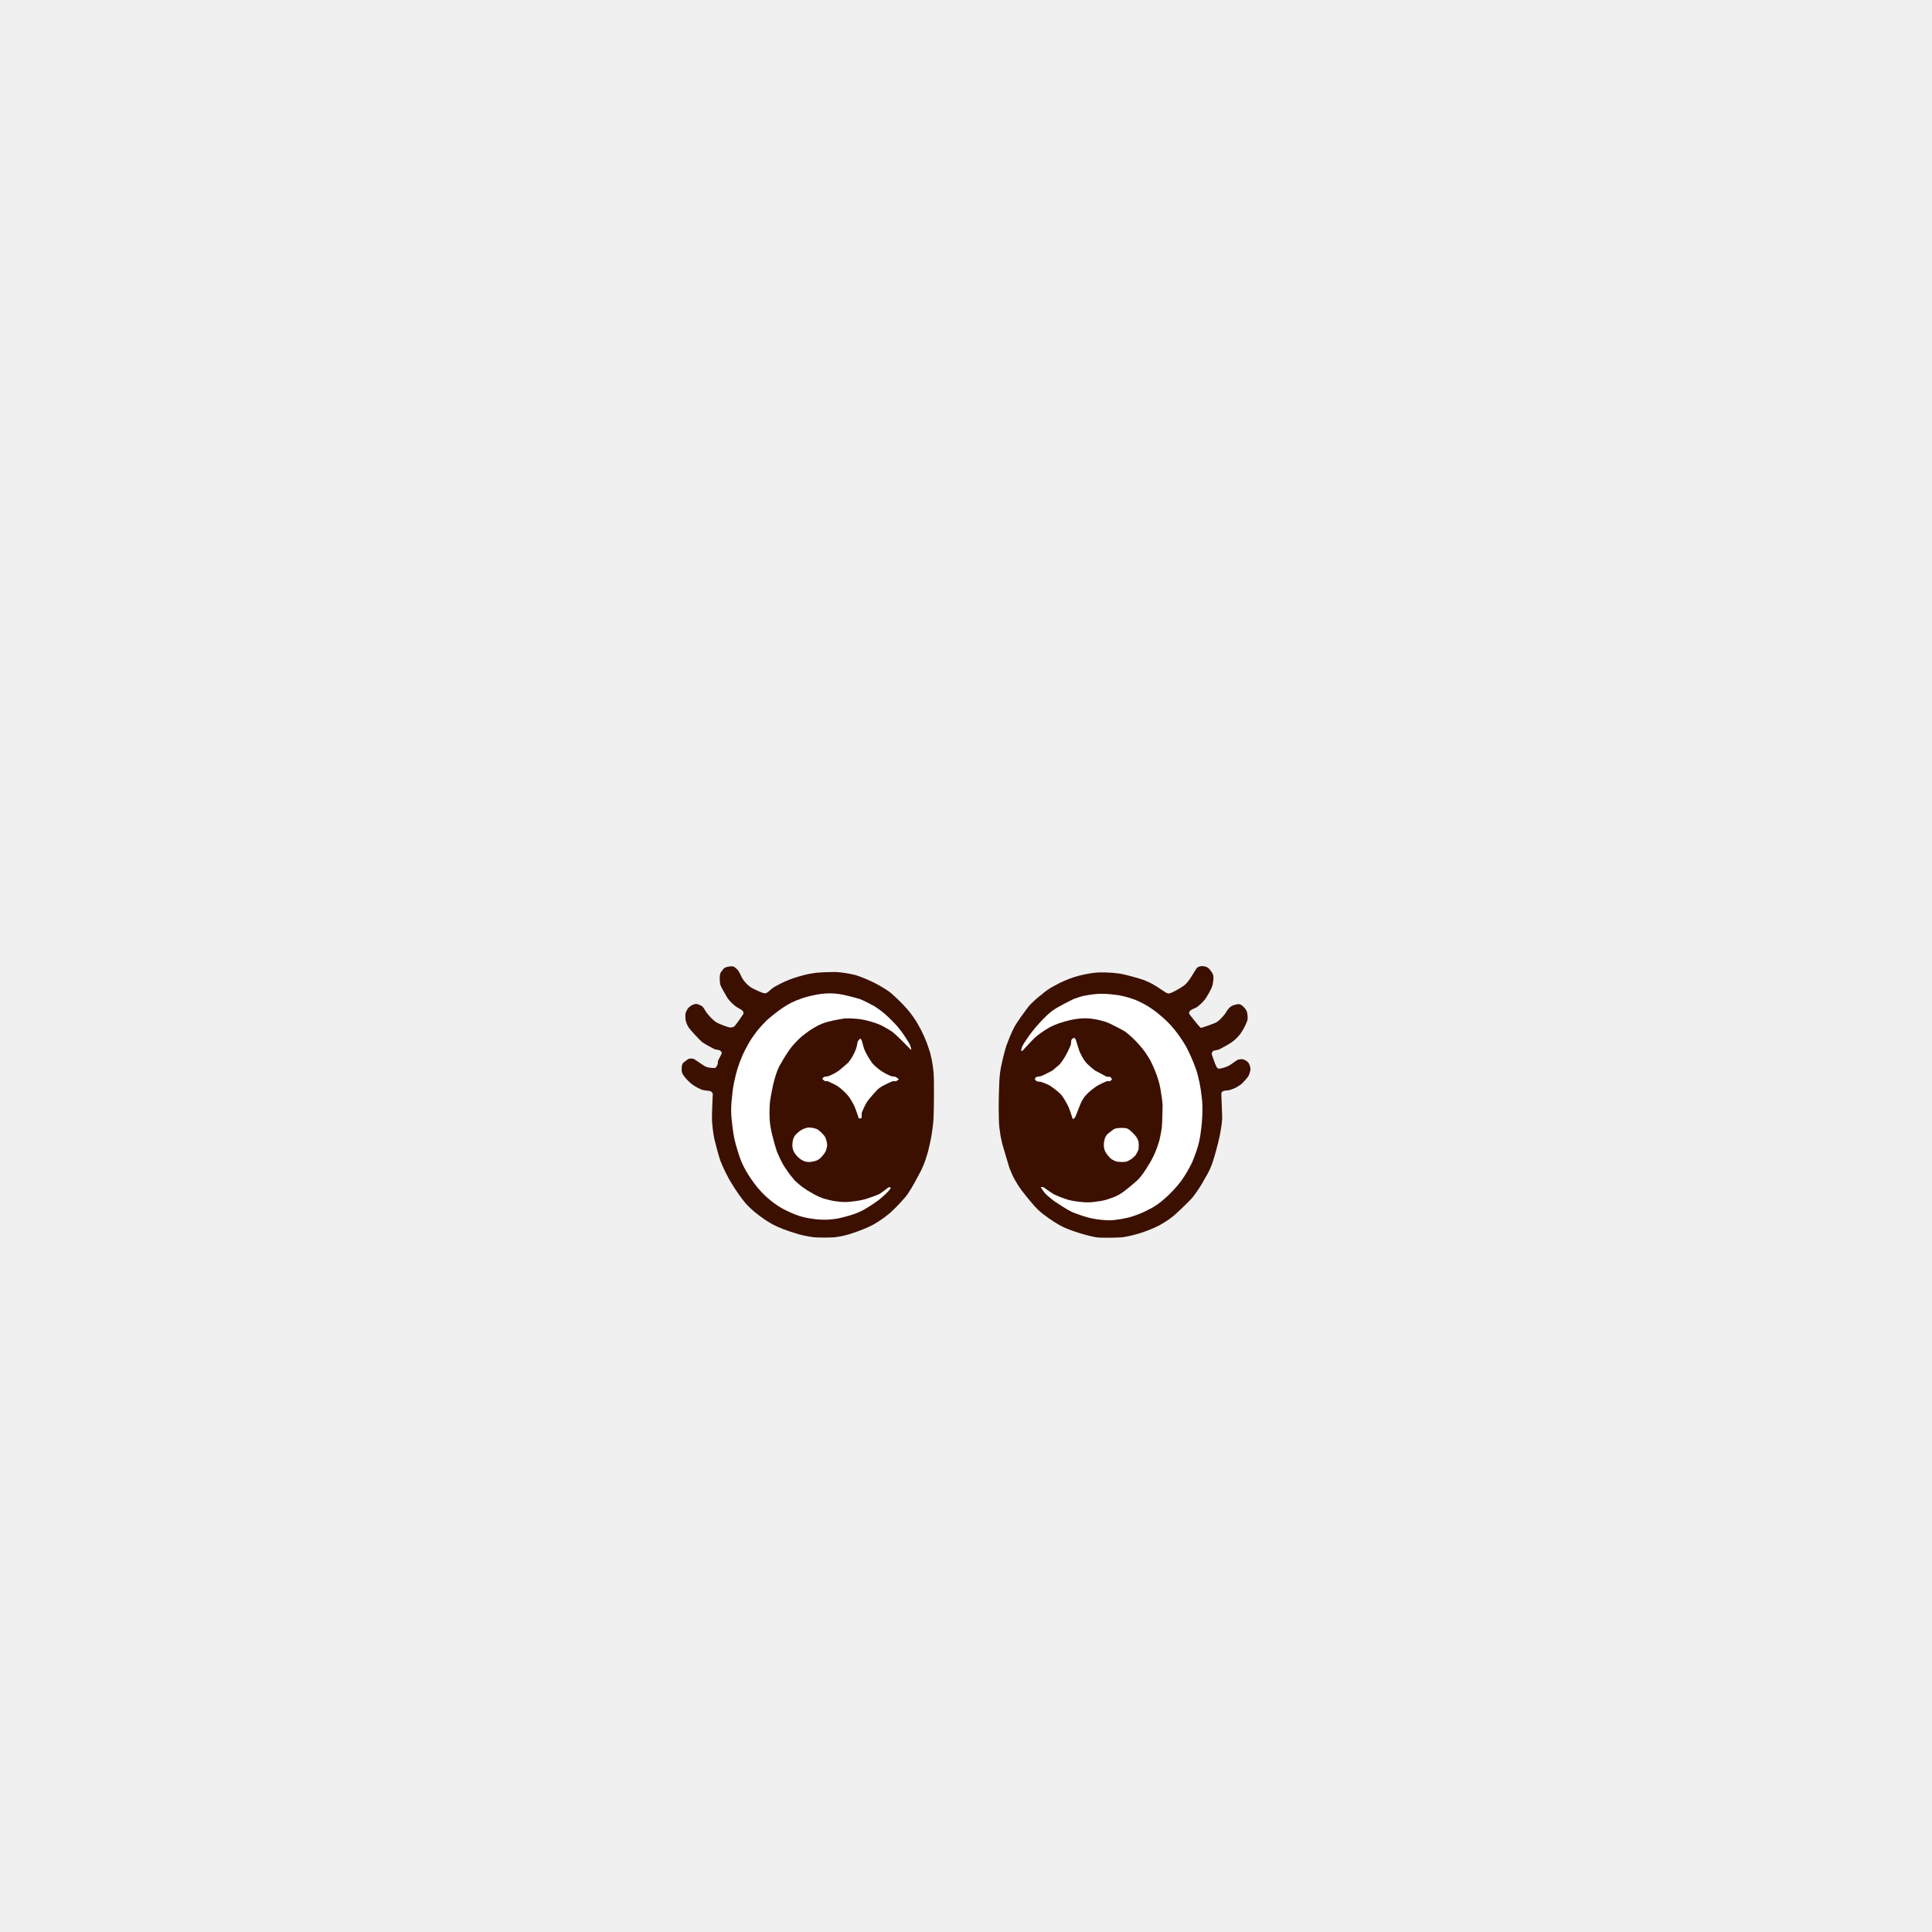
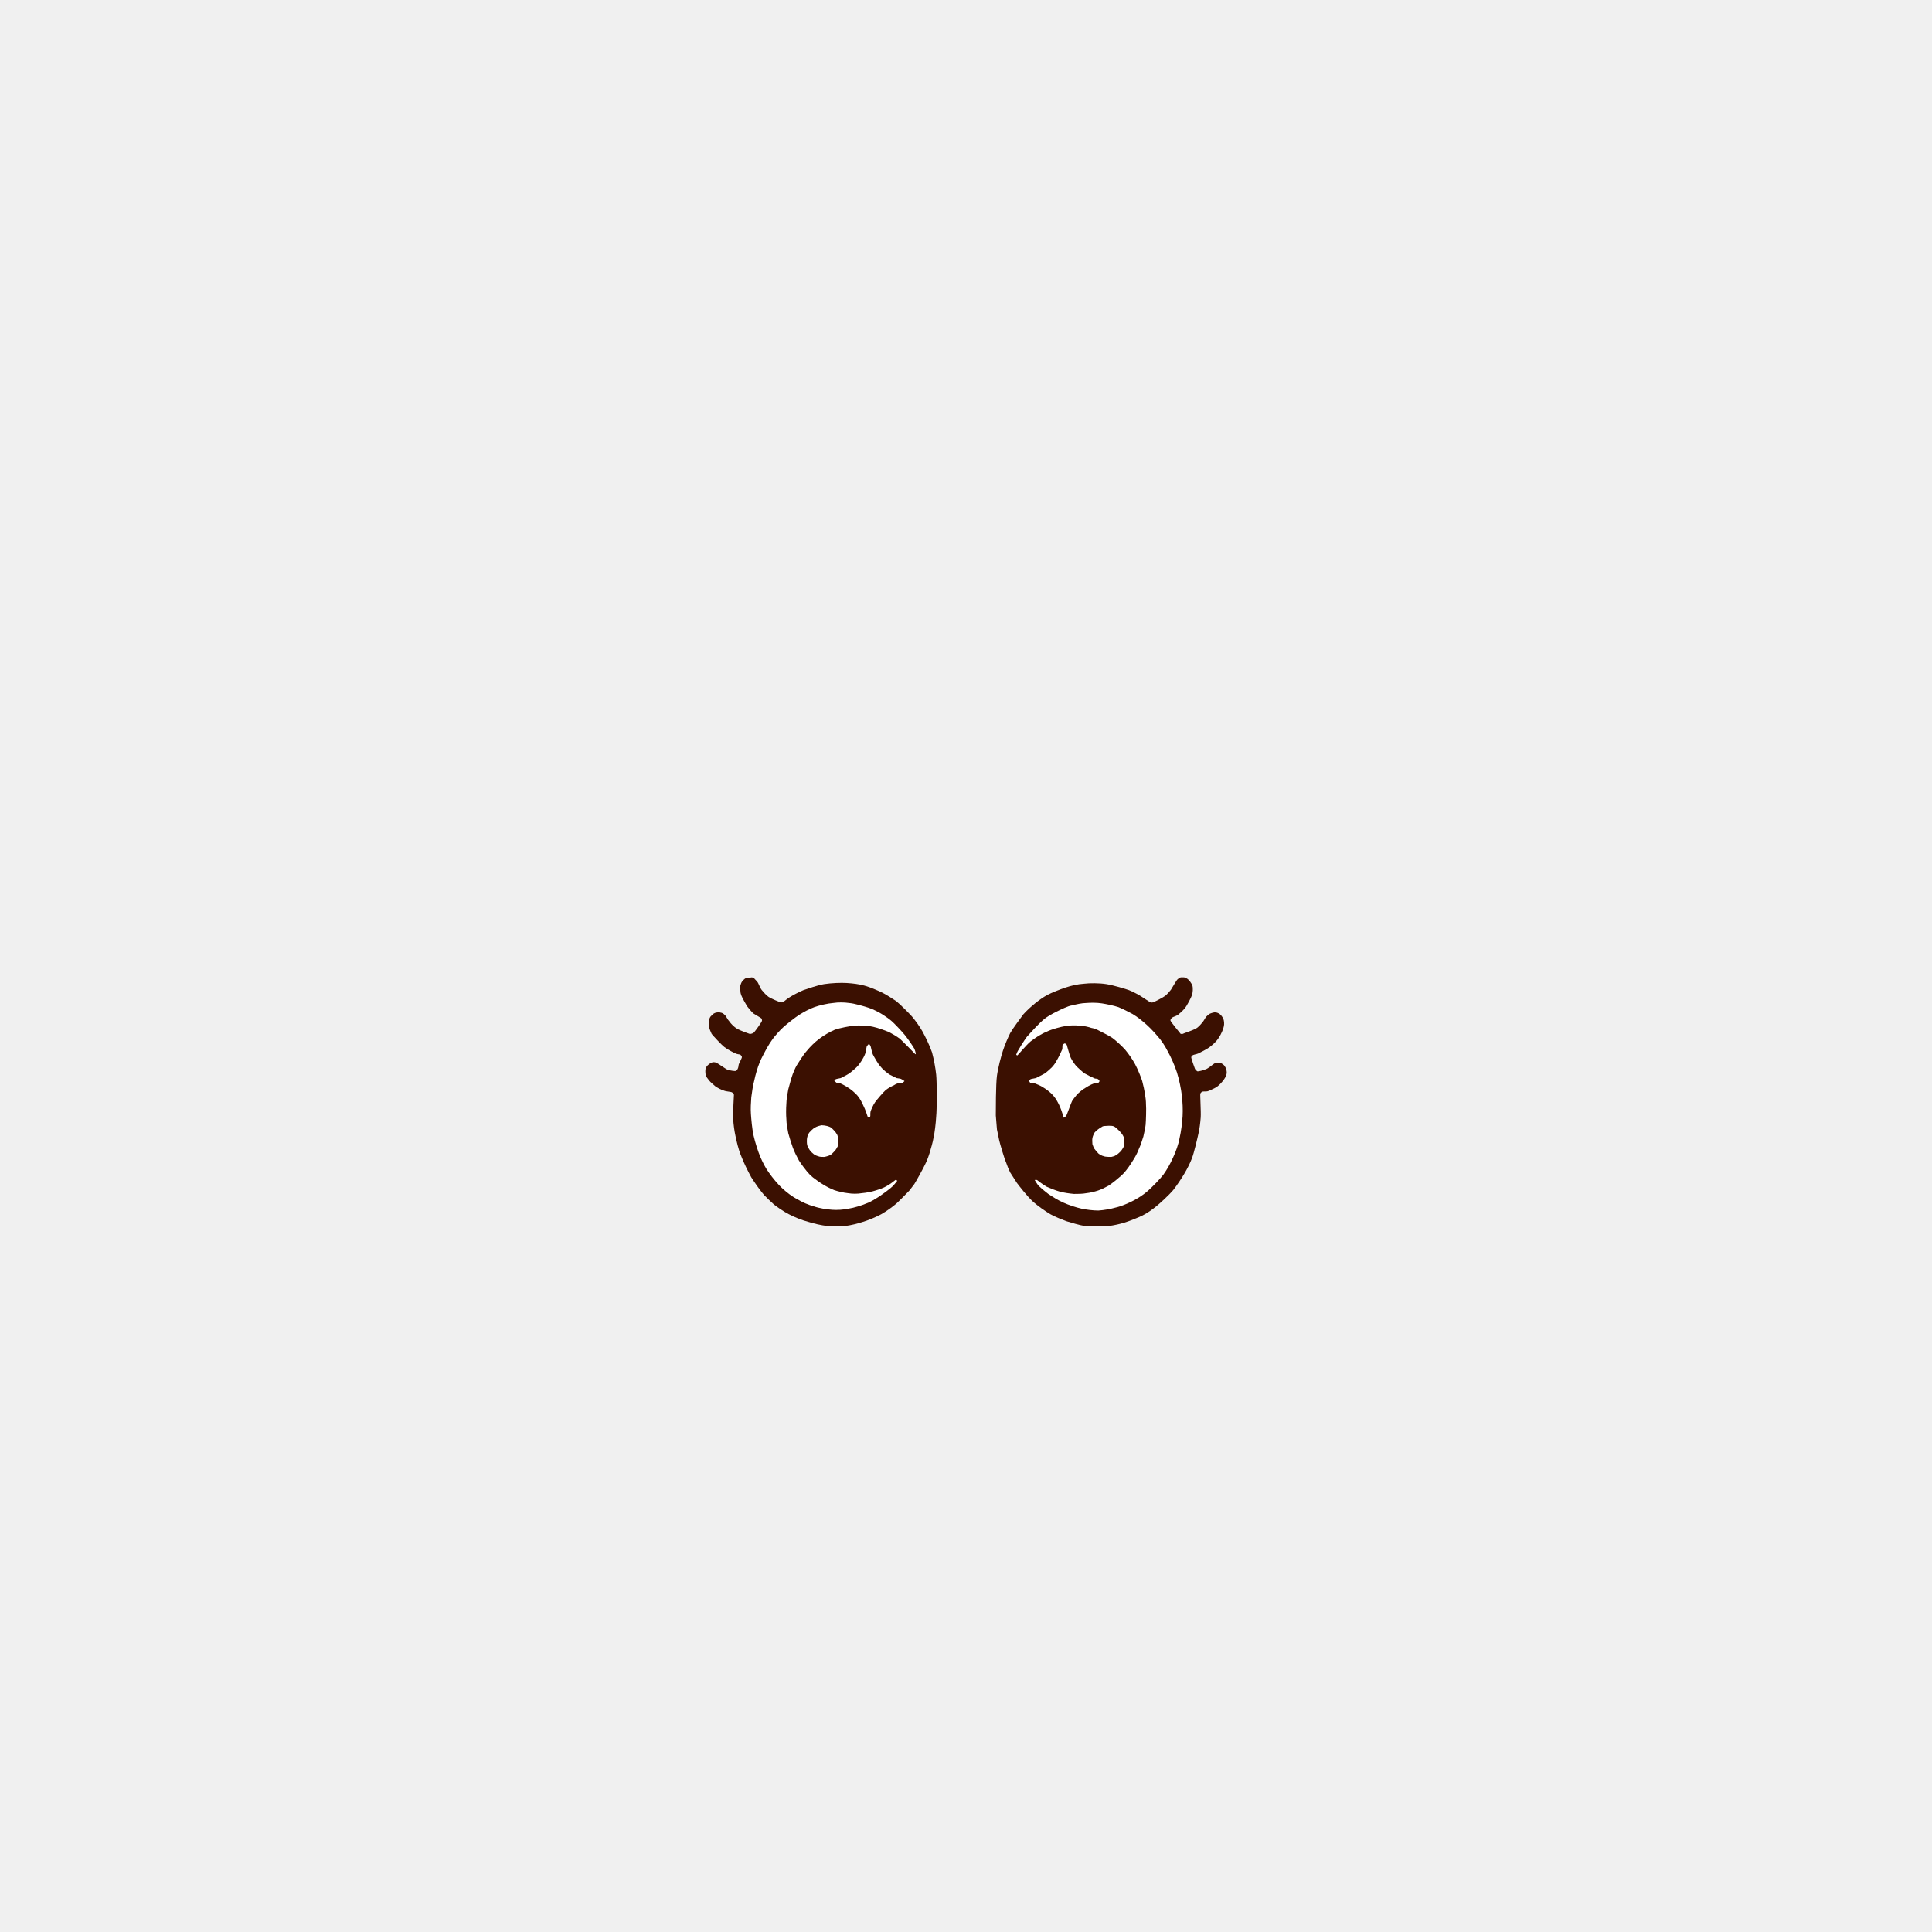
<svg xmlns="http://www.w3.org/2000/svg" viewBox="0 0 512 512" width="512" height="512" data-pathways="1" data-source-viewbox="0 0 281 281">
  <g id="art">
-     <path style="fill:#3b1001" d="M320.2 256.5C319.9 256.3 319.4 256.1 319.1 256.1C318.8 256 318.4 256 318.1 256.1C317.8 256.1 317.4 256.3 317.2 256.5C316.9 256.8 315.7 259 315.2 259.6C314.8 260.2 314.2 260.9 313.6 261.3C313 261.8 310.4 263.2 310.1 263.2C309.9 263.3 309.6 263.3 309.3 263.2C309.1 263.2 306.7 261.5 305.8 261C305 260.5 304 260.1 303.1 259.7C302.2 259.4 298.6 258.3 296.6 258C294.5 257.7 291.7 257.6 290 257.8C288.3 258 286.4 258.4 284.8 258.9C283.1 259.4 280.7 260.5 279.5 261.2C278.3 261.8 277 262.7 276 263.6C274.9 264.4 273.6 265.6 272.6 266.7C271.7 267.9 269.6 270.7 268.8 272.2C268 273.7 267.3 275.5 266.7 277.1C266.2 278.7 265.3 282.1 265 284.5C264.7 286.8 264.6 294.7 264.7 295.9C264.7 297.2 264.8 298.9 265 299.9C265.1 301 265.4 302.1 265.6 303.1C265.9 304.1 267.2 308.6 267.5 309.5C267.9 310.5 268.3 311.5 268.8 312.4C269.3 313.3 270 314.5 270.7 315.4C271.4 316.3 273.7 319.3 275.2 320.7C276.7 322.1 279.1 323.7 280.5 324.5C281.8 325.3 283.4 325.9 284.9 326.4C286.4 326.9 288.7 327.6 290.5 327.9C292.3 328.1 295.9 328 297.4 327.9C298.8 327.7 300.4 327.3 301.8 326.9C303.2 326.5 305.8 325.5 307.1 324.8C308.4 324.1 309.8 323.2 310.9 322.3C312.1 321.3 314.6 318.9 315.9 317.5C317.1 316 318.5 313.9 319.2 312.5C320 311.2 320.8 309.7 321.3 308.2C321.8 306.8 322.9 302.7 323.2 301.2C323.5 299.7 323.8 298 323.9 296.4C323.9 294.9 323.6 289.8 323.7 289.6C323.8 289.3 324.1 289.2 324.3 289.1C324.6 289 325.3 289 325.8 288.9C326.2 288.8 326.9 288.5 327.4 288.3C327.9 288 328.6 287.6 329.1 287.2C329.6 286.7 330.6 285.6 330.9 285.1C331.1 284.6 331.3 284 331.4 283.5C331.4 283 331.2 282.2 330.9 281.7C330.6 281.3 330 280.9 329.6 280.8C329.2 280.6 328.6 280.7 328.2 280.8C327.7 280.9 326.2 282.2 325.5 282.5C324.7 282.9 323.2 283.3 322.9 283.2C322.6 283.1 322.4 282.8 322.3 282.5C322.1 282.3 321.1 279.4 321.1 279.2C321.2 279 321.3 278.7 321.5 278.5C321.6 278.4 322.6 278.3 323.1 278.1C323.5 277.9 325.8 276.7 326.7 276C327.6 275.3 328.5 274.4 329.1 273.4C329.7 272.5 330.4 271 330.6 270.3C330.7 269.5 330.6 268.6 330.4 268C330.2 267.5 329.6 266.8 329.3 266.6C329 266.3 328.6 266.1 328.2 266.1C327.8 266.1 326.8 266.4 326.4 266.6C326.1 266.8 325.7 267.1 325.5 267.4C325.2 267.7 324.8 268.6 324.3 269.1C323.9 269.6 323.1 270.5 322.4 270.9C321.7 271.3 318.7 272.3 318.6 272.3C318.4 272.4 318.3 272.4 318.1 272.3C318 272.3 315.1 268.8 315.1 268.5C315.1 268.2 315.3 267.9 315.6 267.7C315.8 267.5 316.7 267.2 317.2 266.9C317.6 266.6 318.7 265.7 319.2 265C319.8 264.3 321.1 262 321.3 261.2C321.5 260.3 321.7 259.2 321.5 258.4C321.3 257.7 320.5 256.8 320.2 256.5Z" />
-     <path style="fill:#3b1001" d="M192.2 256.4C191.8 256.6 191.5 257 191.3 257.3C191 257.6 190.8 258.1 190.8 258.4C190.7 258.8 190.7 260.2 190.9 261C191.2 261.8 192.4 263.8 192.8 264.5C193.3 265.2 194 265.9 194.6 266.4C195.2 267 196.7 267.6 196.8 267.9C197 268.1 197.1 268.4 197 268.7C196.9 268.9 194.9 271.8 194.6 272C194.3 272.2 193.9 272.3 193.5 272.3C193.1 272.3 190.6 271.4 189.8 270.9C189 270.4 188.1 269.4 187.6 268.8C187.1 268.3 186.6 267.2 186.3 266.9C186 266.6 185.7 266.4 185.3 266.3C185 266.1 184.5 266 184.1 266.1C183.7 266.2 183.3 266.4 183 266.6C182.7 266.8 182.4 267.1 182.2 267.4C182 267.7 181.8 268.1 181.7 268.5C181.6 268.9 181.6 269.7 181.7 270.3C181.8 270.8 182.1 271.7 182.5 272.3C182.9 272.9 185.2 275.4 186.1 276.2C187.1 276.9 189.1 277.9 189.5 278.1C189.9 278.2 190.6 278.2 190.8 278.4C191 278.5 191.2 278.8 191.3 279C191.3 279.3 190.4 280.8 190.3 281.1C190.2 281.4 190.3 281.9 190.1 282.2C190 282.5 189.8 282.9 189.5 283C189.2 283.1 187.8 283 187.1 282.7C186.4 282.4 184.1 280.7 183.8 280.6C183.4 280.5 182.9 280.5 182.5 280.6C182.1 280.8 181.2 281.6 181 281.7C180.9 281.9 180.8 282.2 180.7 282.4C180.7 282.6 180.6 283.6 180.7 284.1C180.9 284.7 181.3 285.3 181.7 285.7C182.1 286.2 182.9 287 183.6 287.5C184.3 288 185.3 288.5 186 288.8C186.7 289 188.2 289.1 188.4 289.2C188.6 289.4 188.8 289.6 188.9 289.9C188.9 290.1 188.6 295.5 188.7 297.1C188.8 298.6 189 300.3 189.3 301.8C189.7 303.4 190.3 305.8 190.9 307.6C191.6 309.4 192.9 312.1 194 313.8C195 315.5 196.8 318 197.6 318.9C198.5 319.9 199.5 320.8 200.5 321.6C201.5 322.4 203.3 323.7 204.8 324.5C206.3 325.3 208.7 326.2 210.4 326.7C212.1 327.3 214.1 327.7 215.8 327.9C217.5 328 219.4 328 221.1 327.9C222.8 327.7 224.6 327.3 226.2 326.7C227.8 326.2 230 325.3 231.5 324.5C232.9 323.7 234.5 322.6 235.8 321.5C237.1 320.4 239.1 318.2 239.6 317.6C240.1 317.1 240.6 316.4 241 315.7C241.5 315.1 243.7 311 244.2 310C244.7 308.9 245.2 307.7 245.5 306.6C245.9 305.5 246.3 303.7 246.6 302.3C246.9 300.9 247.3 298.2 247.4 296.3C247.5 294.3 247.6 286.2 247.4 284.1C247.2 282.1 246.8 279.7 246.1 277.8C245.5 275.8 244.3 273.2 243.4 271.7C242.6 270.2 241.5 268.7 240.4 267.4C239.3 266.1 237 263.9 235.8 262.9C234.5 262 233 261.1 231.6 260.4C230.2 259.7 228.3 258.9 226.7 258.4C225.1 258 223.2 257.7 221.6 257.6C219.9 257.6 217 257.6 215 258C213 258.3 210.2 259.2 209 259.7C207.7 260.2 205.8 261.2 205.1 261.6C204.5 262 203.5 263 203.2 263.1C203 263.2 202.7 263.3 202.4 263.2C202.2 263.2 199.6 262.1 198.9 261.6C198.2 261.1 197.5 260.4 197 259.7C196.5 259 196 257.7 195.7 257.3C195.5 257 194.9 256.5 194.8 256.4C194.6 256.2 194.3 256.1 194.1 256.1C193.9 256 192.6 256.2 192.2 256.4Z" />
-     <path style="fill:#ffffff" d="M290.8 263.4C292.1 263.3 293.9 263.4 295.3 263.6C296.7 263.7 298.7 264.2 300.1 264.7C301.4 265.1 302.9 265.9 304.1 266.6C305.2 267.3 306.4 268.1 307.4 269C308.4 269.8 310.2 271.5 311.2 272.8C312.3 274.1 313.4 275.8 314.3 277.3C315.1 278.8 316.3 281.4 317 283.5C317.7 285.6 318.2 288.3 318.4 290.2C318.7 292.1 318.7 294.2 318.6 296.1C318.5 298 318.2 300.6 317.8 302.5C317.4 304.3 316.6 306.4 315.9 308.1C315.1 309.7 314.1 311.5 313 313C311.9 314.5 309.9 316.6 308.7 317.6C307.5 318.7 306 319.8 304.5 320.5C303.1 321.3 300.8 322.2 299.3 322.6C297.7 323 295.9 323.3 294.3 323.4C292.7 323.4 290.9 323.2 289.4 322.9C287.8 322.6 285.6 321.8 284.1 321.2C282.7 320.5 280.7 319.2 279.8 318.6C278.9 318 277.6 316.9 277.1 316.4C276.6 315.9 275.8 314.6 275.8 314.6C275.8 314.6 276.3 314.6 276.5 314.6C276.7 314.7 278.4 316 279.3 316.5C280.3 317 281.9 317.6 283.2 318C284.4 318.3 286 318.5 287.2 318.6C288.3 318.7 289.7 318.6 290.8 318.4C291.9 318.3 293.2 318 294.2 317.6C295.2 317.3 296.3 316.8 297.2 316.2C298.1 315.6 300.7 313.5 301.7 312.5C302.6 311.5 303.6 310.1 304.2 309C304.9 308 305.5 306.8 306 305.7C306.5 304.6 307 303.1 307.3 302C307.5 301 307.8 299.7 307.9 298.7C308 297.6 308.1 293.7 308.1 292.8C308 291.8 307.9 290.7 307.7 289.7C307.6 288.8 307.3 287.2 306.9 286C306.6 284.9 305.6 282.5 304.9 281.1C304.1 279.7 303.1 278.2 302 277C300.9 275.7 299.4 274.3 298.2 273.4C296.9 272.6 294.6 271.5 294 271.2C293.5 271 292.8 270.7 292.3 270.6C291.7 270.4 289.9 270 288.7 269.9C287.6 269.8 286 269.9 284.8 270.1C283.5 270.3 280.9 271 279.3 271.7C277.7 272.4 276.1 273.5 274.7 274.6C273.4 275.7 271 278.5 270.9 278.5C270.8 278.6 270.6 278.4 270.6 278.4C270.6 278.4 270.8 277.5 271 277.1C271.2 276.7 272.7 274.4 273.6 273.3C274.5 272.1 277 269.3 278.7 268C280.4 266.7 283.7 265.2 284.4 264.8C285.2 264.5 286.1 264.2 286.8 264C287.6 263.8 289.5 263.5 290.8 263.4Z" />
-     <path style="fill:#ffffff" d="M222.2 263.4C223.7 263.6 226.7 264.4 228 264.8C229.2 265.3 230.9 266.2 231.8 266.7C232.7 267.3 233.7 268 234.5 268.7C235.3 269.4 237.4 271.4 238.3 272.6C239.3 273.8 240.8 276.2 241 276.6C241.3 277.1 241.5 278 241.5 278.1C241.5 278.1 241.4 278.2 241.4 278.2C241.4 278.2 237.8 274.5 236.9 273.8C236 273 234.7 272.4 233.7 271.8C232.7 271.3 231.1 270.8 230.3 270.6C229.6 270.4 228.7 270.2 228 270.1C227.2 270 225.1 269.8 223.8 269.9C222.5 270.1 219.6 270.6 218.1 271.2C216.5 271.8 214.9 272.8 213.6 273.8C212.3 274.7 211 276 209.9 277.3C208.9 278.5 207.5 280.8 207.1 281.6C206.6 282.3 206.2 283.2 205.9 284C205.6 284.8 204.9 287.1 204.7 288.4C204.4 289.8 204.1 291.3 204 292.6C203.9 293.9 203.9 295.8 204 297.1C204.1 298.3 204.4 299.8 204.7 301C205 302.3 205.5 304 205.9 305.2C206.4 306.4 207 307.7 207.7 308.9C208.4 310 209.6 311.7 210.1 312.2C210.5 312.8 211.1 313.3 211.7 313.8C212.2 314.3 213.9 315.5 214.9 316C215.8 316.6 216.9 317.1 217.9 317.5C218.9 317.8 220.6 318.3 221.9 318.4C223.2 318.6 224.6 318.6 225.9 318.4C227.1 318.3 228.8 318 229.9 317.6C230.9 317.3 232.2 316.8 233.1 316.4C233.9 315.9 235.5 314.6 235.6 314.6C235.8 314.6 236.1 314.8 236.1 314.8C236.1 314.8 235.5 315.7 235.1 316C234.8 316.4 233.6 317.4 232.9 318C232.2 318.5 230.8 319.5 229.9 320C229 320.6 228 321.1 227 321.5C226 321.9 223.6 322.6 222.1 322.9C220.5 323.2 218.8 323.3 217.3 323.2C215.7 323.1 213.6 322.8 212 322.3C210.4 321.8 208.7 321 207.2 320.2C205.8 319.4 204.2 318.2 202.9 317C201.6 315.8 200 313.9 199.1 312.5C198.1 311.1 197.2 309.5 196.5 307.9C195.9 306.4 195 303.6 194.6 301.7C194.2 299.7 193.9 297 193.8 295.5C193.7 293.9 193.8 292.2 194 290.7C194.1 289.2 194.4 287.3 194.8 285.7C195.1 284.2 195.8 282 196.4 280.6C196.9 279.2 197.9 277.4 198.4 276.5C198.9 275.6 199.6 274.6 200.2 273.8C200.8 272.9 202.2 271.4 203.2 270.4C204.3 269.4 206.3 267.8 207.7 266.9C209 266 210.7 265.2 212.2 264.7C213.7 264.1 216.1 263.6 217.6 263.4C219.1 263.2 220.7 263.2 222.2 263.4Z" />
-     <path style="fill:#ffffff" d="M284.6 275C284.6 275 285 275.3 285.1 275.5C285.2 275.7 285.9 278.5 286.4 279.3C286.8 280.2 287.5 281.3 288.1 281.9C288.7 282.5 289.5 283.2 290.2 283.7C290.9 284.1 292.9 285.1 293.2 285.3C293.5 285.4 294 285.3 294.2 285.4C294.4 285.5 294.7 286 294.7 286C294.7 286 294.4 286.4 294.2 286.5C294 286.6 293.6 286.5 293.4 286.5C293.1 286.6 291.5 287.3 290.7 287.8C289.9 288.3 288.4 289.5 288 290C287.5 290.5 287 291.2 286.7 291.8C286.3 292.4 285.1 295.9 284.9 296.1C284.8 296.3 284.3 296.6 284.3 296.6C284.3 296.6 283.6 294.4 283.2 293.4C282.7 292.4 282 291.1 281.3 290.2C280.5 289.3 279.1 288.3 278.4 287.8C277.6 287.3 276.2 286.8 275.8 286.7C275.5 286.6 274.9 286.7 274.7 286.5C274.5 286.4 274.2 285.9 274.2 285.9C274.2 285.9 274.5 285.5 274.7 285.4C274.9 285.3 275.7 285.3 276.1 285.1C276.6 284.9 278.2 284.1 278.9 283.7C279.5 283.2 280.2 282.6 280.8 282.1C281.3 281.5 281.8 280.8 282.2 280.1C282.6 279.5 283.7 277.2 283.8 276.8C283.9 276.4 283.8 275.7 284 275.5C284.1 275.3 284.6 275 284.6 275Z" />
-     <path style="fill:#ffffff" d="M228 275.2C228 275.2 228.3 275.6 228.4 275.8C228.5 276.1 228.8 277.5 229.1 278.2C229.4 279 230.6 281.1 231.3 281.9C232 282.7 233.4 283.8 234 284.1C234.6 284.5 235.5 284.9 235.9 285.1C236.4 285.3 237.1 285.3 237.4 285.4C237.7 285.6 238.2 286 238.2 286C238.2 286 237.8 286.4 237.5 286.5C237.3 286.6 237 286.5 236.7 286.5C236.5 286.6 235.6 286.9 235.1 287.2C234.6 287.4 233.4 288 232.7 288.6C232.1 289.2 230.2 291.3 229.7 292.1C229.2 292.9 228.6 294.4 228.4 294.8C228.3 295.3 228.4 296.1 228.3 296.3C228.1 296.4 227.6 296.4 227.6 296.4C227.6 296.4 226.8 294 226.4 293.1C225.9 292.1 225.3 291 224.6 290.2C223.9 289.4 222.7 288.3 221.9 287.8C221.1 287.3 219.5 286.6 219.3 286.5C219.1 286.5 218.9 286.6 218.7 286.5C218.5 286.5 217.9 285.9 217.9 285.9C217.9 285.9 218.2 285.5 218.4 285.4C218.6 285.3 219.4 285.3 219.8 285.1C220.3 284.9 221.5 284.3 222.2 283.8C222.9 283.3 224.3 282 224.8 281.6C225.2 281.1 225.6 280.5 225.9 280C226.2 279.4 226.6 278.7 226.8 278.1C227.1 277.4 227.2 276.3 227.3 276C227.5 275.7 228 275.2 228 275.2Z" />
-     <path style="fill:#ffffff" d="M295.1 299.3C295.4 299.1 295.8 299 296.1 299C296.4 298.9 298 298.8 298.8 299.1C299.6 299.5 301 301 301.2 301.4C301.4 301.7 301.6 302.1 301.7 302.5C301.8 302.9 301.8 304.2 301.7 304.7C301.5 305.2 301.2 305.7 300.9 306.2C300.5 306.6 299.9 307.2 299.4 307.4C299 307.7 298.5 307.9 298 307.9C297.5 308 296.3 307.9 295.8 307.8C295.3 307.6 294.7 307.3 294.3 307C293.9 306.6 293.3 305.9 293.1 305.5C292.8 305.1 292.7 304.7 292.6 304.2C292.5 303.8 292.5 303 292.6 302.5C292.7 301.9 292.9 301.3 293.2 300.9C293.5 300.4 294.9 299.5 295.1 299.3Z" />
-     <path style="fill:#ffffff" d="M214.2 298.8C214.7 298.8 215.5 298.9 215.8 299C216.2 299.1 216.6 299.2 216.9 299.5C217.3 299.7 218.4 300.8 218.7 301.4C219 302 219.2 303 219.2 303.4C219.2 303.9 219 304.5 218.9 304.9C218.7 305.3 218.5 305.7 218.2 306C218 306.3 217.4 307 216.9 307.3C216.5 307.6 215.6 307.8 215 307.9C214.5 308 213.7 307.9 213.3 307.8C212.8 307.6 212.4 307.4 212 307.1C211.6 306.8 211.2 306.4 210.9 306C210.6 305.6 210.2 305 210.1 304.4C209.9 303.8 210 302.8 210.1 302.3C210.2 301.8 210.4 301.3 210.7 300.9C211 300.5 211.8 299.8 212.3 299.5C212.9 299.1 213.7 298.9 214.2 298.8Z" />
+     <path style="fill:#3b1001" d="M314.8 259.5C314.6 259.3 314.1 259.1 313.8 259C313.5 259 313.2 259 312.9 259C312.7 259.1 312.3 259.3 312.1 259.5C311.8 259.7 310.7 261.7 310.3 262.3C309.9 262.8 309.4 263.4 308.8 263.9C308.3 264.3 305.8 265.6 305.6 265.6C305.4 265.7 305.1 265.7 304.9 265.6C304.7 265.6 302.4 264 301.7 263.6C300.9 263.2 300 262.7 299.2 262.4C298.4 262.1 295.1 261.1 293.2 260.8C291.3 260.5 288.8 260.5 287.2 260.7C285.6 260.8 283.9 261.2 282.4 261.7C280.9 262.2 278.6 263.1 277.5 263.7C276.4 264.3 275.3 265.1 274.3 265.9C273.3 266.7 272.1 267.8 271.2 268.8C270.4 269.9 268.5 272.4 267.7 273.8C267 275.2 266.3 276.9 265.8 278.4C265.3 279.9 264.5 282.9 264.2 285.1C263.9 287.3 263.9 294.4 263.9 295.6C264 296.8 264.1 298.3 264.2 299.3C264.4 300.2 264.6 301.3 264.8 302.2C265 303.1 266.2 307.2 266.6 308C266.9 308.9 267.3 309.9 267.7 310.7C268.2 311.5 268.9 312.6 269.5 313.5C270.1 314.3 272.2 317 273.6 318.3C275 319.6 277.2 321.1 278.4 321.8C279.7 322.5 281.2 323.1 282.5 323.6C283.9 324 286 324.7 287.6 324.9C289.3 325.1 292.6 325 293.9 324.9C295.3 324.7 296.7 324.4 298 324C299.3 323.6 301.6 322.7 302.8 322.1C304 321.5 305.3 320.6 306.4 319.7C307.4 318.9 309.8 316.7 310.9 315.4C312 314 313.3 312 314 310.8C314.7 309.6 315.4 308.2 315.9 306.9C316.4 305.6 317.3 301.8 317.6 300.4C317.9 299.1 318.1 297.5 318.2 296.1C318.3 294.6 318 290 318.1 289.8C318.2 289.6 318.4 289.4 318.6 289.3C318.9 289.2 319.5 289.3 320 289.2C320.4 289.1 321 288.8 321.4 288.6C321.9 288.4 322.6 288 323 287.6C323.5 287.2 324.4 286.1 324.6 285.7C324.9 285.2 325.1 284.7 325.1 284.2C325.1 283.7 324.9 283 324.6 282.6C324.4 282.2 323.9 281.9 323.5 281.7C323.1 281.6 322.6 281.6 322.1 281.7C321.7 281.8 320.4 283 319.7 283.3C319 283.6 317.6 284 317.3 283.9C317.1 283.8 316.9 283.5 316.7 283.3C316.6 283.1 315.7 280.5 315.7 280.3C315.7 280 315.8 279.8 316 279.7C316.2 279.5 317 279.4 317.5 279.2C317.9 279 320 278 320.8 277.3C321.6 276.7 322.5 275.8 323 275C323.6 274.1 324.2 272.7 324.3 272.1C324.5 271.4 324.4 270.5 324.2 270C324 269.5 323.5 268.9 323.2 268.7C322.9 268.5 322.5 268.3 322.1 268.3C321.8 268.2 320.9 268.5 320.5 268.7C320.2 268.9 319.9 269.2 319.7 269.4C319.4 269.7 319 270.6 318.6 271C318.2 271.5 317.5 272.3 316.9 272.6C316.2 273 313.5 273.9 313.4 274C313.2 274 313.1 274 312.9 274C312.8 273.9 310.2 270.7 310.2 270.5C310.1 270.2 310.4 269.9 310.6 269.7C310.8 269.5 311.6 269.3 312.1 269C312.5 268.7 313.4 267.9 314 267.2C314.5 266.6 315.6 264.5 315.9 263.7C316.1 263 316.2 261.9 316 261.2C315.8 260.6 315.1 259.7 314.8 259.5Z" />
+     <path style="fill:#3b1001" d="M197.5 259.3C197.2 259.5 196.8 259.9 196.6 260.2C196.4 260.5 196.3 260.9 196.2 261.2C196.2 261.6 196.1 262.9 196.4 263.6C196.6 264.3 197.7 266.2 198.1 266.8C198.6 267.4 199.1 268.1 199.7 268.6C200.3 269 201.6 269.7 201.8 269.9C201.9 270.1 202 270.4 201.9 270.6C201.9 270.8 200 273.5 199.7 273.7C199.4 273.9 199 274 198.7 274C198.4 273.9 196.1 273.1 195.3 272.6C194.6 272.2 193.7 271.3 193.3 270.7C192.8 270.2 192.4 269.2 192.1 269C191.9 268.8 191.6 268.5 191.2 268.4C190.9 268.3 190.4 268.2 190.1 268.3C189.7 268.3 189.3 268.5 189 268.7C188.8 268.9 188.5 269.2 188.3 269.4C188.1 269.7 187.9 270.1 187.9 270.5C187.8 270.8 187.8 271.6 187.9 272.1C188 272.6 188.3 273.4 188.6 274C189 274.5 191.1 276.8 192 277.5C192.9 278.2 194.7 279.1 195 279.2C195.4 279.4 196 279.4 196.2 279.5C196.4 279.7 196.6 279.9 196.6 280.1C196.7 280.3 195.9 281.7 195.8 282C195.7 282.3 195.7 282.8 195.6 283C195.5 283.3 195.3 283.7 195 283.8C194.8 283.9 193.5 283.7 192.8 283.5C192.2 283.2 190.1 281.7 189.8 281.6C189.4 281.5 189 281.4 188.6 281.6C188.2 281.7 187.4 282.4 187.3 282.6C187.2 282.8 187 283 187 283.2C186.9 283.4 186.9 284.3 187 284.8C187.1 285.3 187.5 285.8 187.9 286.3C188.2 286.7 189 287.4 189.6 287.9C190.2 288.3 191.1 288.8 191.8 289C192.5 289.3 193.8 289.3 194 289.5C194.2 289.6 194.4 289.8 194.5 290.1C194.5 290.3 194.2 295.2 194.3 296.6C194.4 298.1 194.6 299.6 194.9 301C195.2 302.4 195.7 304.7 196.4 306.3C197 307.9 198.2 310.4 199.1 312C200.1 313.6 201.7 315.8 202.5 316.7C203.3 317.5 204.2 318.4 205.1 319.2C206 319.9 207.7 321.1 209.1 321.8C210.4 322.5 212.6 323.4 214.2 323.8C215.8 324.3 217.6 324.7 219.2 324.9C220.7 325 222.5 325 224 324.9C225.5 324.7 227.2 324.3 228.7 323.8C230.1 323.4 232.2 322.5 233.5 321.8C234.9 321 236.3 320 237.5 319C238.6 318 240.5 316 241 315.5C241.4 315 241.9 314.3 242.3 313.8C242.7 313.2 244.8 309.4 245.2 308.5C245.7 307.5 246.1 306.4 246.4 305.4C246.7 304.4 247.2 302.7 247.4 301.5C247.7 300.2 248 297.7 248.1 295.9C248.3 294.1 248.3 286.7 248.1 284.8C247.9 282.9 247.5 280.8 247 278.9C246.4 277.1 245.2 274.7 244.5 273.4C243.7 272 242.7 270.6 241.7 269.4C240.7 268.3 238.6 266.2 237.5 265.3C236.3 264.5 234.9 263.6 233.7 263C232.4 262.4 230.6 261.6 229.1 261.2C227.7 260.8 226 260.6 224.4 260.5C222.9 260.4 220.3 260.5 218.4 260.8C216.6 261.1 214.1 262 212.9 262.4C211.7 262.9 210 263.8 209.4 264.2C208.8 264.5 207.8 265.4 207.6 265.5C207.4 265.6 207.1 265.7 206.9 265.6C206.6 265.6 204.3 264.6 203.7 264.2C203 263.7 202.4 263 201.9 262.4C201.4 261.8 201 260.5 200.7 260.2C200.5 259.9 200 259.5 199.9 259.3C199.7 259.2 199.5 259.1 199.3 259C199.1 259 197.9 259.2 197.5 259.3Z" />
+     <path style="fill:#ffffff" d="M287.9 265.8C289.1 265.7 290.7 265.7 292 265.9C293.3 266.1 295.2 266.5 296.4 266.9C297.6 267.4 299 268.1 300.1 268.7C301.1 269.3 302.2 270.1 303.1 270.9C304.1 271.7 305.6 273.2 306.6 274.4C307.7 275.6 308.7 277.1 309.4 278.5C310.2 279.9 311.3 282.3 311.9 284.2C312.5 286.1 313 288.6 313.2 290.3C313.4 292.1 313.5 294 313.4 295.8C313.3 297.5 313 299.9 312.6 301.6C312.3 303.3 311.6 305.2 310.9 306.7C310.2 308.3 309.3 309.9 308.3 311.3C307.3 312.6 305.4 314.5 304.3 315.5C303.2 316.5 301.8 317.4 300.5 318.1C299.2 318.8 297.1 319.7 295.7 320C294.3 320.4 292.6 320.7 291.1 320.8C289.7 320.8 288 320.6 286.6 320.3C285.2 320 283.1 319.3 281.8 318.7C280.4 318.1 278.7 317 277.8 316.4C277 315.8 275.8 314.8 275.3 314.3C274.9 313.9 274.2 312.7 274.2 312.7C274.2 312.7 274.6 312.7 274.8 312.7C274.9 312.8 276.5 314 277.4 314.5C278.3 314.9 279.8 315.5 280.9 315.8C282 316.1 283.5 316.3 284.6 316.4C285.6 316.4 286.9 316.4 287.9 316.2C288.9 316.1 290.1 315.8 291 315.5C291.9 315.2 292.9 314.7 293.8 314.2C294.6 313.7 297 311.8 297.9 310.8C298.7 309.9 299.6 308.6 300.2 307.6C300.8 306.7 301.4 305.6 301.8 304.5C302.3 303.5 302.7 302.1 303 301.2C303.2 300.2 303.5 299.1 303.6 298.1C303.7 297.1 303.8 293.6 303.7 292.7C303.7 291.8 303.6 290.8 303.4 289.9C303.3 289 303 287.6 302.7 286.5C302.4 285.5 301.5 283.3 300.8 282C300.1 280.7 299.1 279.3 298.2 278.2C297.2 277.1 295.8 275.8 294.7 275C293.5 274.2 291.3 273.2 290.8 272.9C290.4 272.7 289.8 272.5 289.2 272.4C288.7 272.2 287.1 271.8 286 271.8C285 271.7 283.5 271.7 282.4 271.9C281.2 272.1 278.8 272.7 277.4 273.4C275.9 274 274.4 275 273.1 276C271.9 277 269.7 279.7 269.6 279.7C269.5 279.7 269.3 279.5 269.3 279.5C269.3 279.5 269.6 278.7 269.8 278.4C270 278 271.3 275.9 272.1 274.8C273 273.8 275.3 271.2 276.8 270C278.3 268.8 281.4 267.4 282.1 267.1C282.8 266.8 283.5 266.5 284.3 266.4C285 266.2 286.7 265.8 287.9 265.8Z" />
+     <path style="fill:#ffffff" d="M225 265.8C226.4 265.9 229.1 266.7 230.3 267.1C231.5 267.5 233 268.3 233.8 268.8C234.6 269.3 235.6 270 236.3 270.6C237 271.2 238.9 273.2 239.8 274.3C240.7 275.4 242.1 277.5 242.3 277.9C242.5 278.3 242.7 279.2 242.7 279.2C242.7 279.3 242.6 279.4 242.6 279.4C242.6 279.4 239.3 276 238.5 275.3C237.6 274.6 236.5 274 235.6 273.5C234.6 273.1 233.2 272.6 232.5 272.4C231.8 272.2 231 272 230.3 271.9C229.6 271.8 227.7 271.7 226.5 271.8C225.3 271.9 222.6 272.4 221.2 272.9C219.8 273.5 218.3 274.4 217.1 275.3C215.9 276.2 214.7 277.4 213.8 278.5C212.8 279.6 211.5 281.8 211.1 282.4C210.7 283.1 210.4 283.9 210.1 284.6C209.8 285.4 209.2 287.5 208.9 288.7C208.7 289.9 208.4 291.3 208.4 292.5C208.3 293.8 208.3 295.5 208.4 296.6C208.4 297.8 208.7 299.1 208.9 300.3C209.2 301.4 209.7 303 210.1 304.1C210.5 305.2 211.1 306.4 211.7 307.5C212.3 308.5 213.5 310 213.9 310.5C214.3 311 214.9 311.6 215.4 312C215.9 312.4 217.4 313.5 218.3 314C219.1 314.5 220.1 315 221.1 315.4C222 315.7 223.6 316.1 224.7 316.2C225.9 316.4 227.2 316.4 228.4 316.2C229.6 316.1 231.1 315.8 232 315.5C233 315.2 234.2 314.8 235 314.3C235.8 313.9 237.2 312.8 237.3 312.7C237.5 312.7 237.8 312.9 237.8 312.9C237.8 312.9 237.2 313.7 236.9 314C236.6 314.4 235.5 315.3 234.8 315.8C234.1 316.3 232.9 317.2 232 317.7C231.2 318.2 230.3 318.7 229.4 319C228.5 319.4 226.3 320.1 224.9 320.3C223.5 320.6 221.9 320.7 220.5 320.6C219.1 320.5 217.1 320.2 215.7 319.7C214.2 319.3 212.6 318.6 211.3 317.8C209.9 317.1 208.5 316 207.3 314.9C206.2 313.9 204.7 312.1 203.8 310.8C202.9 309.6 202.1 308 201.5 306.6C200.9 305.2 200.1 302.7 199.7 300.9C199.3 299.1 199.1 296.6 199 295.2C198.9 293.8 199 292.2 199.1 290.8C199.3 289.4 199.5 287.7 199.9 286.3C200.2 284.8 200.8 282.8 201.3 281.6C201.8 280.3 202.8 278.6 203.2 277.8C203.7 276.9 204.3 276 204.8 275.3C205.4 274.5 206.6 273.1 207.6 272.2C208.6 271.3 210.5 269.8 211.7 269C213 268.2 214.4 267.4 215.8 266.9C217.2 266.4 219.4 265.9 220.8 265.8C222.1 265.6 223.7 265.6 225 265.8Z" />
+     <path style="fill:#ffffff" d="M282.2 276.5C282.2 276.5 282.6 276.7 282.7 276.9C282.8 277.1 283.4 279.6 283.8 280.4C284.2 281.2 284.9 282.2 285.4 282.7C286 283.3 286.7 283.9 287.3 284.4C288 284.8 289.8 285.7 290.1 285.8C290.4 285.9 290.8 285.8 291 286C291.2 286.1 291.4 286.5 291.4 286.5C291.4 286.5 291.2 286.9 291 287C290.8 287.1 290.5 286.9 290.3 287C290 287 288.5 287.7 287.8 288.2C287 288.6 285.7 289.7 285.3 290.2C284.9 290.7 284.4 291.3 284.1 291.8C283.8 292.4 282.7 295.6 282.5 295.8C282.4 295.9 281.9 296.2 281.9 296.2C281.9 296.2 281.3 294.2 280.9 293.3C280.5 292.4 279.9 291.2 279.1 290.3C278.4 289.5 277.2 288.6 276.5 288.2C275.8 287.7 274.5 287.2 274.2 287.1C273.9 287 273.3 287.1 273.1 287C272.9 286.9 272.7 286.4 272.7 286.4C272.7 286.4 273 286.1 273.1 286C273.3 285.9 274.1 285.8 274.5 285.7C274.9 285.5 276.3 284.8 277 284.4C277.6 283.9 278.2 283.4 278.7 282.9C279.2 282.4 279.7 281.7 280 281.1C280.4 280.5 281.4 278.4 281.5 278.1C281.6 277.7 281.5 277.1 281.6 276.9C281.7 276.7 282.2 276.5 282.2 276.5Z" />
+     <path style="fill:#ffffff" d="M230.3 276.6C230.3 276.6 230.6 277 230.7 277.2C230.8 277.4 231 278.7 231.3 279.4C231.6 280 232.7 282 233.4 282.7C234 283.5 235.3 284.5 235.8 284.8C236.4 285.1 237.2 285.5 237.6 285.7C238 285.8 238.7 285.8 238.9 286C239.2 286.1 239.7 286.5 239.7 286.5C239.7 286.5 239.3 286.9 239.1 287C238.8 287.1 238.6 286.9 238.3 287C238.1 287 237.3 287.3 236.9 287.6C236.4 287.8 235.3 288.4 234.7 288.9C234.1 289.4 232.4 291.4 231.9 292.1C231.4 292.8 230.8 294.2 230.7 294.6C230.6 295 230.7 295.8 230.6 295.9C230.5 296.1 230 296.1 230 296.1C230 296.1 229.3 293.9 228.8 293C228.4 292.1 227.9 291.1 227.2 290.3C226.6 289.6 225.4 288.6 224.7 288.2C224 287.7 222.6 287 222.4 287C222.2 286.9 222 287 221.8 287C221.6 286.9 221.1 286.4 221.1 286.4C221.1 286.4 221.3 286.1 221.5 286C221.7 285.9 222.4 285.8 222.8 285.7C223.2 285.5 224.4 284.9 225 284.5C225.7 284 227 282.9 227.4 282.4C227.7 282 228.1 281.5 228.4 281C228.7 280.5 229.1 279.8 229.3 279.2C229.5 278.6 229.6 277.6 229.7 277.3C229.8 277.1 230.3 276.6 230.3 276.6Z" />
+     <path style="fill:#ffffff" d="M291.9 298.7C292.1 298.5 292.5 298.4 292.7 298.4C293 298.4 294.5 298.2 295.2 298.5C296 298.9 297.2 300.3 297.4 300.6C297.6 300.9 297.8 301.3 297.9 301.6C297.9 302 298 303.2 297.9 303.7C297.7 304.1 297.4 304.6 297.1 305C296.8 305.3 296.2 305.9 295.8 306.1C295.4 306.4 294.9 306.5 294.5 306.6C294.1 306.6 292.9 306.6 292.5 306.4C292 306.3 291.5 306 291.1 305.7C290.8 305.4 290.2 304.7 290 304.4C289.8 304 289.6 303.6 289.5 303.2C289.5 302.8 289.4 302.1 289.5 301.6C289.6 301.1 289.8 300.6 290.1 300.1C290.4 299.7 291.6 298.8 291.9 298.7Z" />
+     <path style="fill:#ffffff" d="M217.7 298.2C218.2 298.2 218.8 298.3 219.2 298.4C219.5 298.5 219.9 298.6 220.2 298.8C220.5 299 221.5 300 221.8 300.6C222.1 301.1 222.2 302.1 222.2 302.5C222.2 302.9 222.1 303.5 222 303.8C221.8 304.2 221.6 304.5 221.4 304.8C221.1 305.1 220.6 305.7 220.2 306C219.7 306.3 219 306.5 218.4 306.6C217.9 306.6 217.2 306.6 216.8 306.4C216.4 306.3 216 306.1 215.7 305.9C215.3 305.6 214.9 305.2 214.6 304.8C214.4 304.5 214 303.9 213.9 303.4C213.8 302.9 213.8 301.9 213.9 301.5C214 301 214.2 300.5 214.5 300.1C214.8 299.8 215.4 299.1 216 298.8C216.5 298.5 217.2 298.3 217.7 298.2Z" />
  </g>
</svg>
